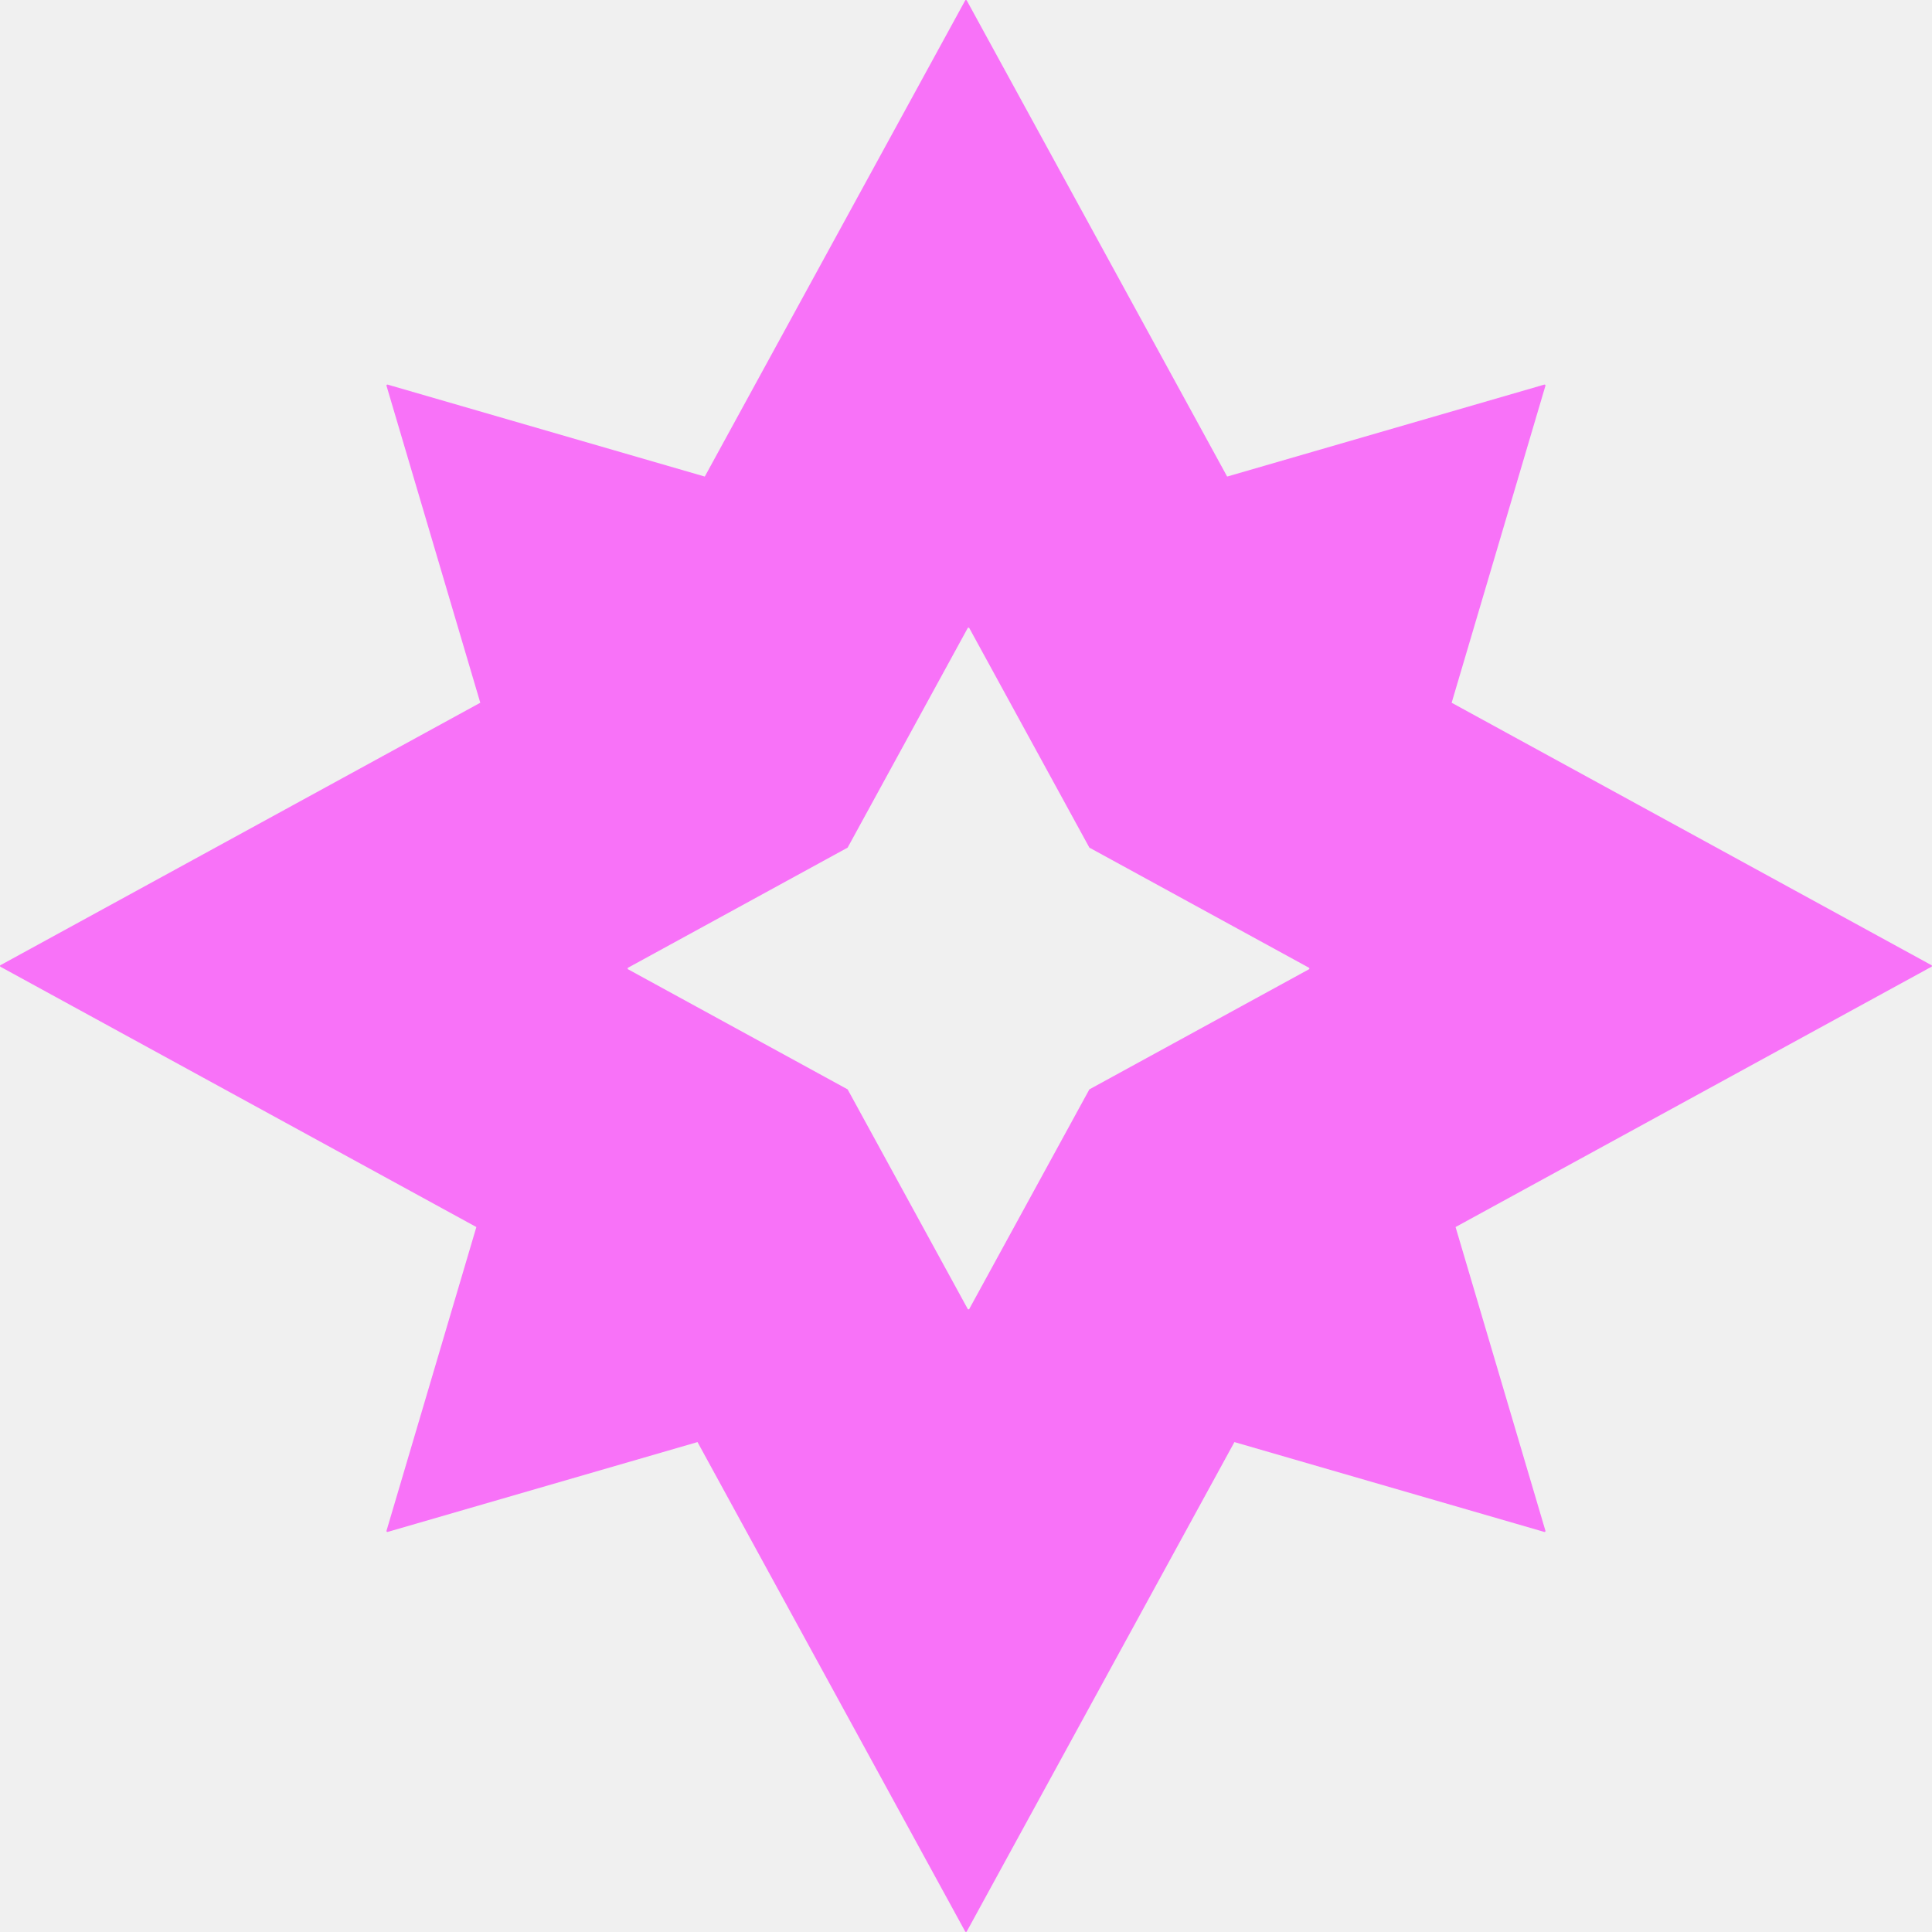
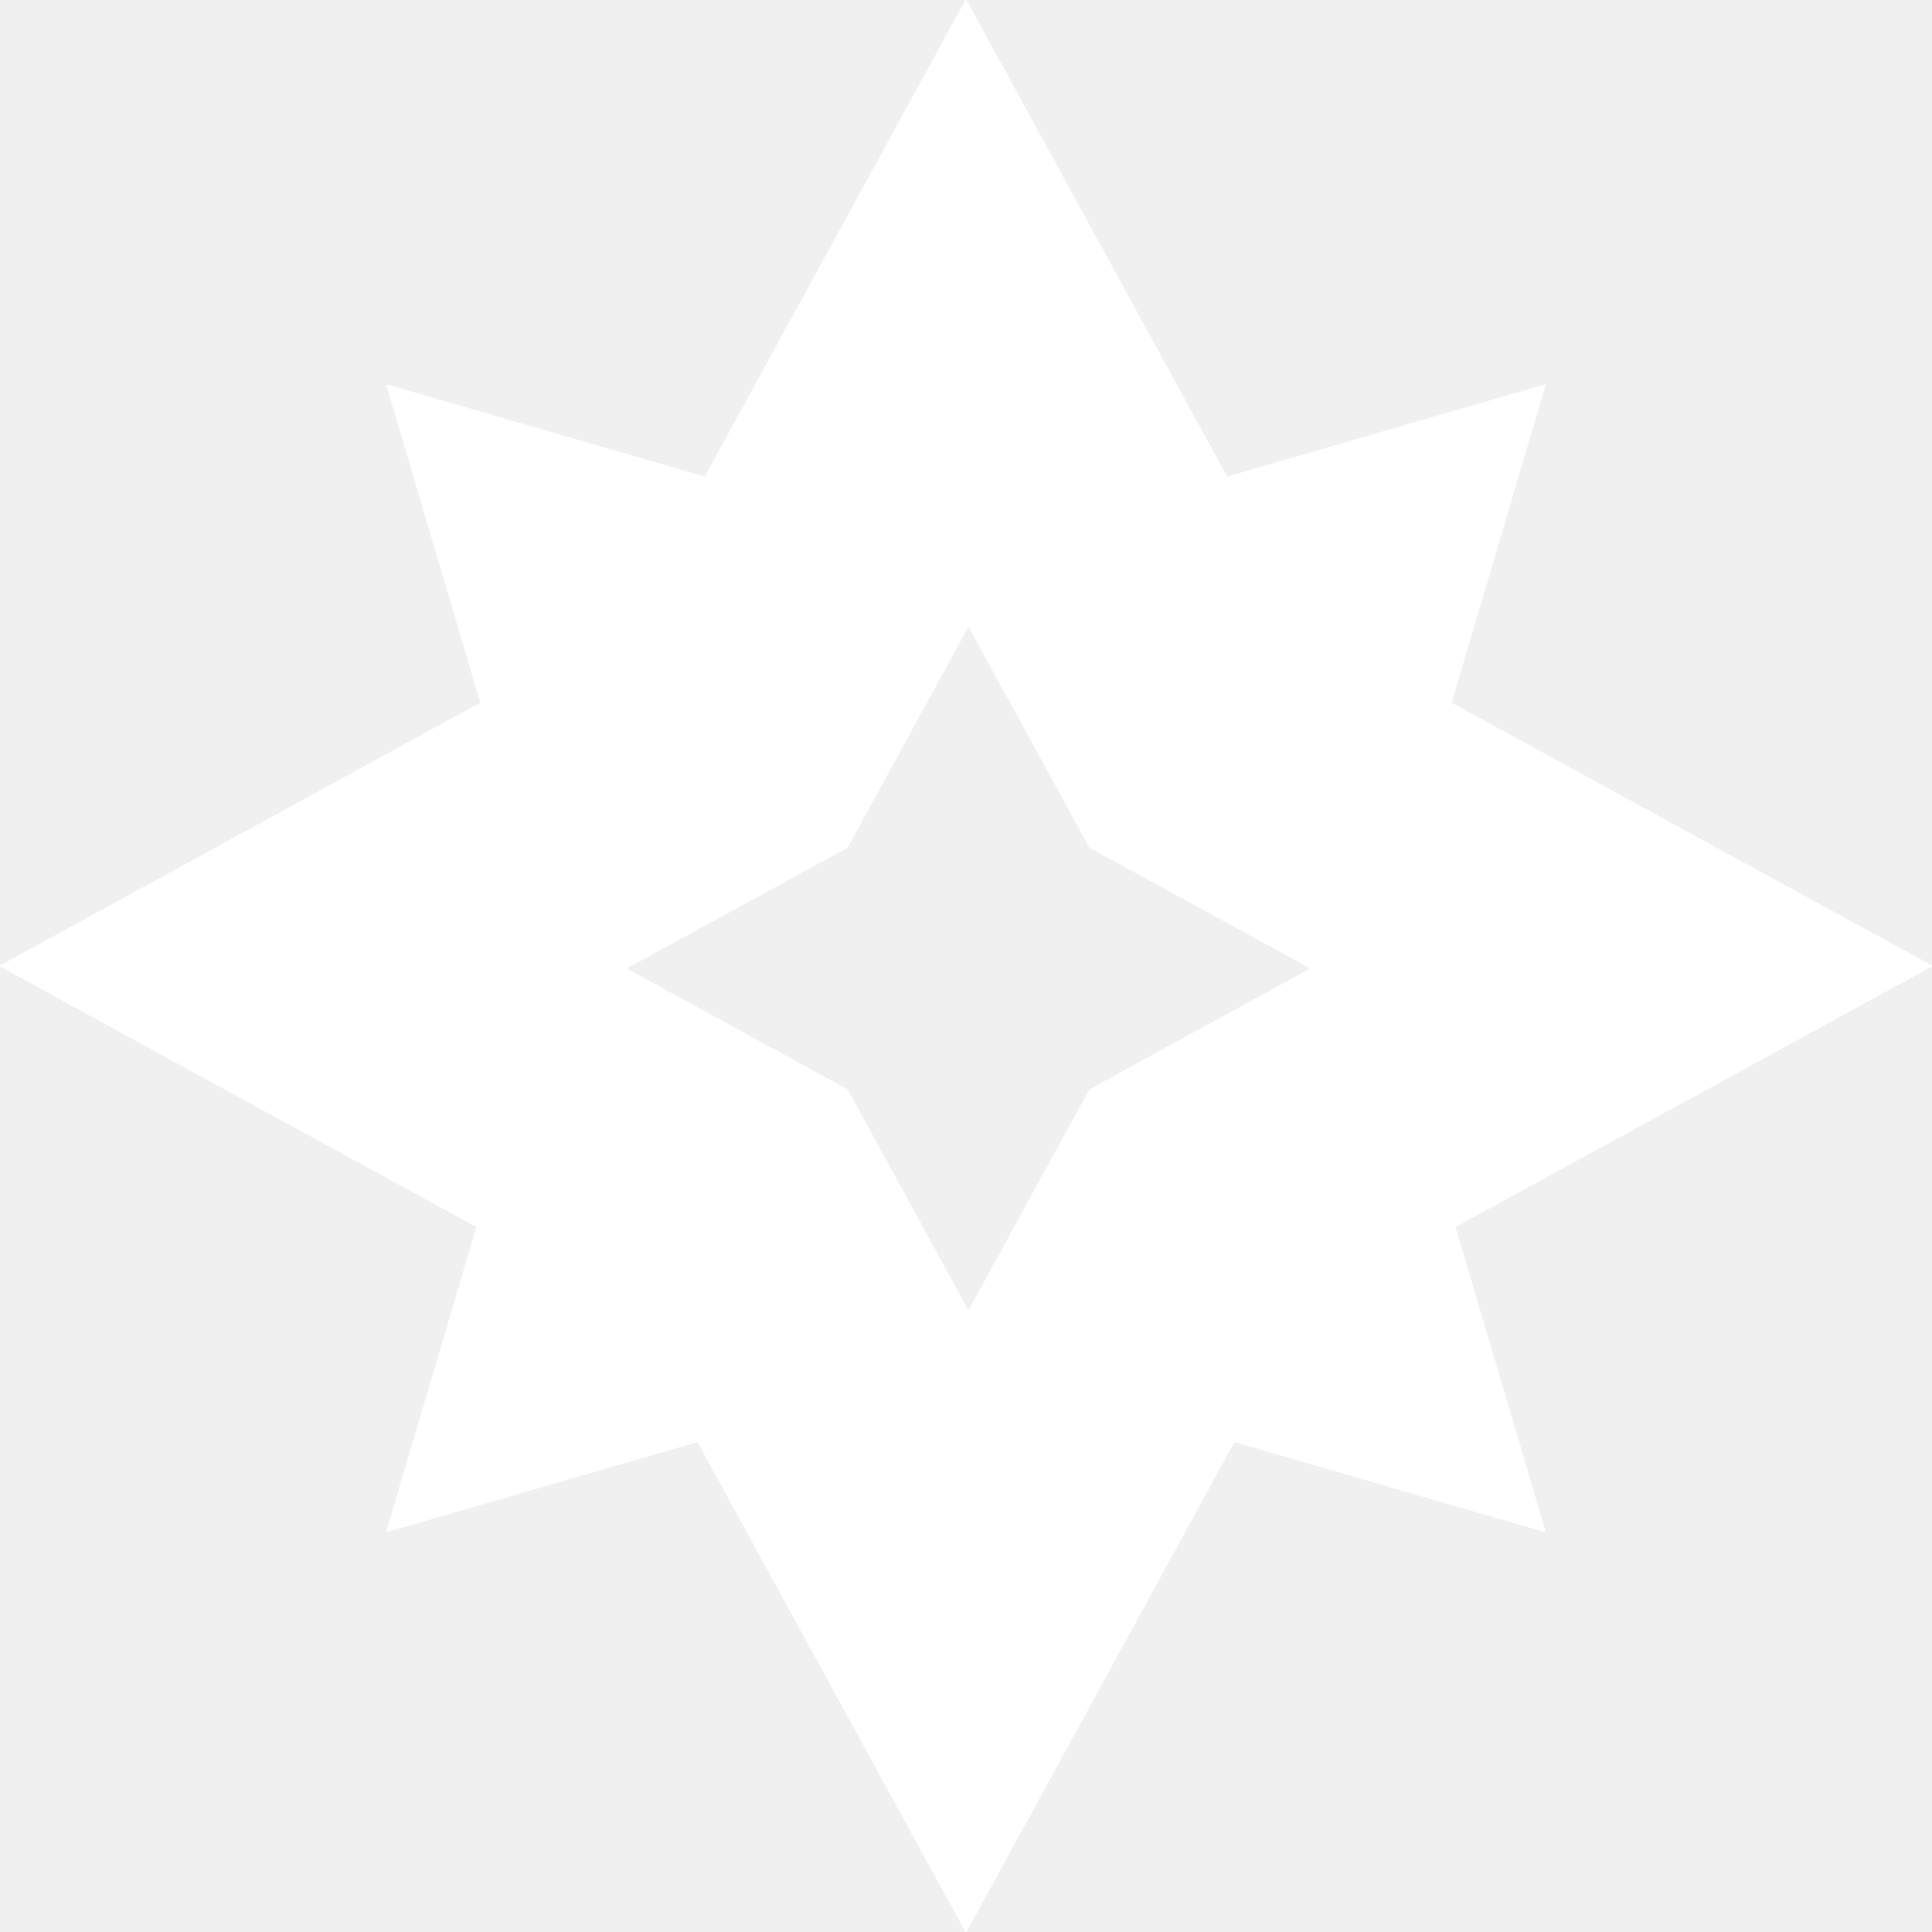
<svg xmlns="http://www.w3.org/2000/svg" width="512" height="512" viewBox="0 0 512 512" fill="none">
-   <path fill-rule="evenodd" clip-rule="evenodd" d="M102.726 405.978L184.848 382.166L255.778 511.857C255.871 512.025 256.112 512.025 256.204 511.857L327.134 382.166L409.257 405.978C409.441 406.031 409.612 405.86 409.557 405.676L385.741 325.179L511.856 256.204C512.025 256.112 512.025 255.871 511.857 255.779L384.702 186.235L409.557 102.225C409.612 102.041 409.441 101.87 409.257 101.923L325.208 126.294L256.204 0.126C256.112 -0.042 255.871 -0.042 255.779 0.126L186.775 126.294L102.726 101.923C102.542 101.87 102.371 102.041 102.426 102.225L127.281 186.235L0.126 255.779C-0.042 255.871 -0.042 256.112 0.126 256.204L126.241 325.179L102.426 405.676C102.371 405.86 102.542 406.031 102.726 405.978ZM166.452 256.876L224.631 288.695L256.45 346.873C256.542 347.042 256.784 347.042 256.876 346.873L288.695 288.695L346.873 256.876C347.041 256.784 347.041 256.542 346.873 256.45L288.695 224.631L256.876 166.453C256.784 166.284 256.542 166.284 256.45 166.453L224.631 224.631L166.452 256.45C166.284 256.542 166.284 256.784 166.452 256.876Z" fill="#f872f8" />
+   <path fill-rule="evenodd" clip-rule="evenodd" d="M102.726 405.978L184.848 382.166L255.778 511.857C255.871 512.025 256.112 512.025 256.204 511.857L327.134 382.166L409.257 405.978C409.441 406.031 409.612 405.86 409.557 405.676L385.741 325.179L511.856 256.204C512.025 256.112 512.025 255.871 511.857 255.779L384.702 186.235L409.557 102.225C409.612 102.041 409.441 101.87 409.257 101.923L325.208 126.294L256.204 0.126C256.112 -0.042 255.871 -0.042 255.779 0.126L186.775 126.294L102.726 101.923C102.542 101.87 102.371 102.041 102.426 102.225L127.281 186.235L0.126 255.779C-0.042 255.871 -0.042 256.112 0.126 256.204L126.241 325.179L102.426 405.676C102.371 405.86 102.542 406.031 102.726 405.978ZM166.452 256.876L224.631 288.695L256.45 346.873C256.542 347.042 256.784 347.042 256.876 346.873L288.695 288.695L346.873 256.876C347.041 256.784 347.041 256.542 346.873 256.45L288.695 224.631L256.876 166.453C256.784 166.284 256.542 166.284 256.45 166.453L224.631 224.631L166.452 256.45C166.284 256.542 166.284 256.784 166.452 256.876Z" fill="#ffffff" />
</svg>
